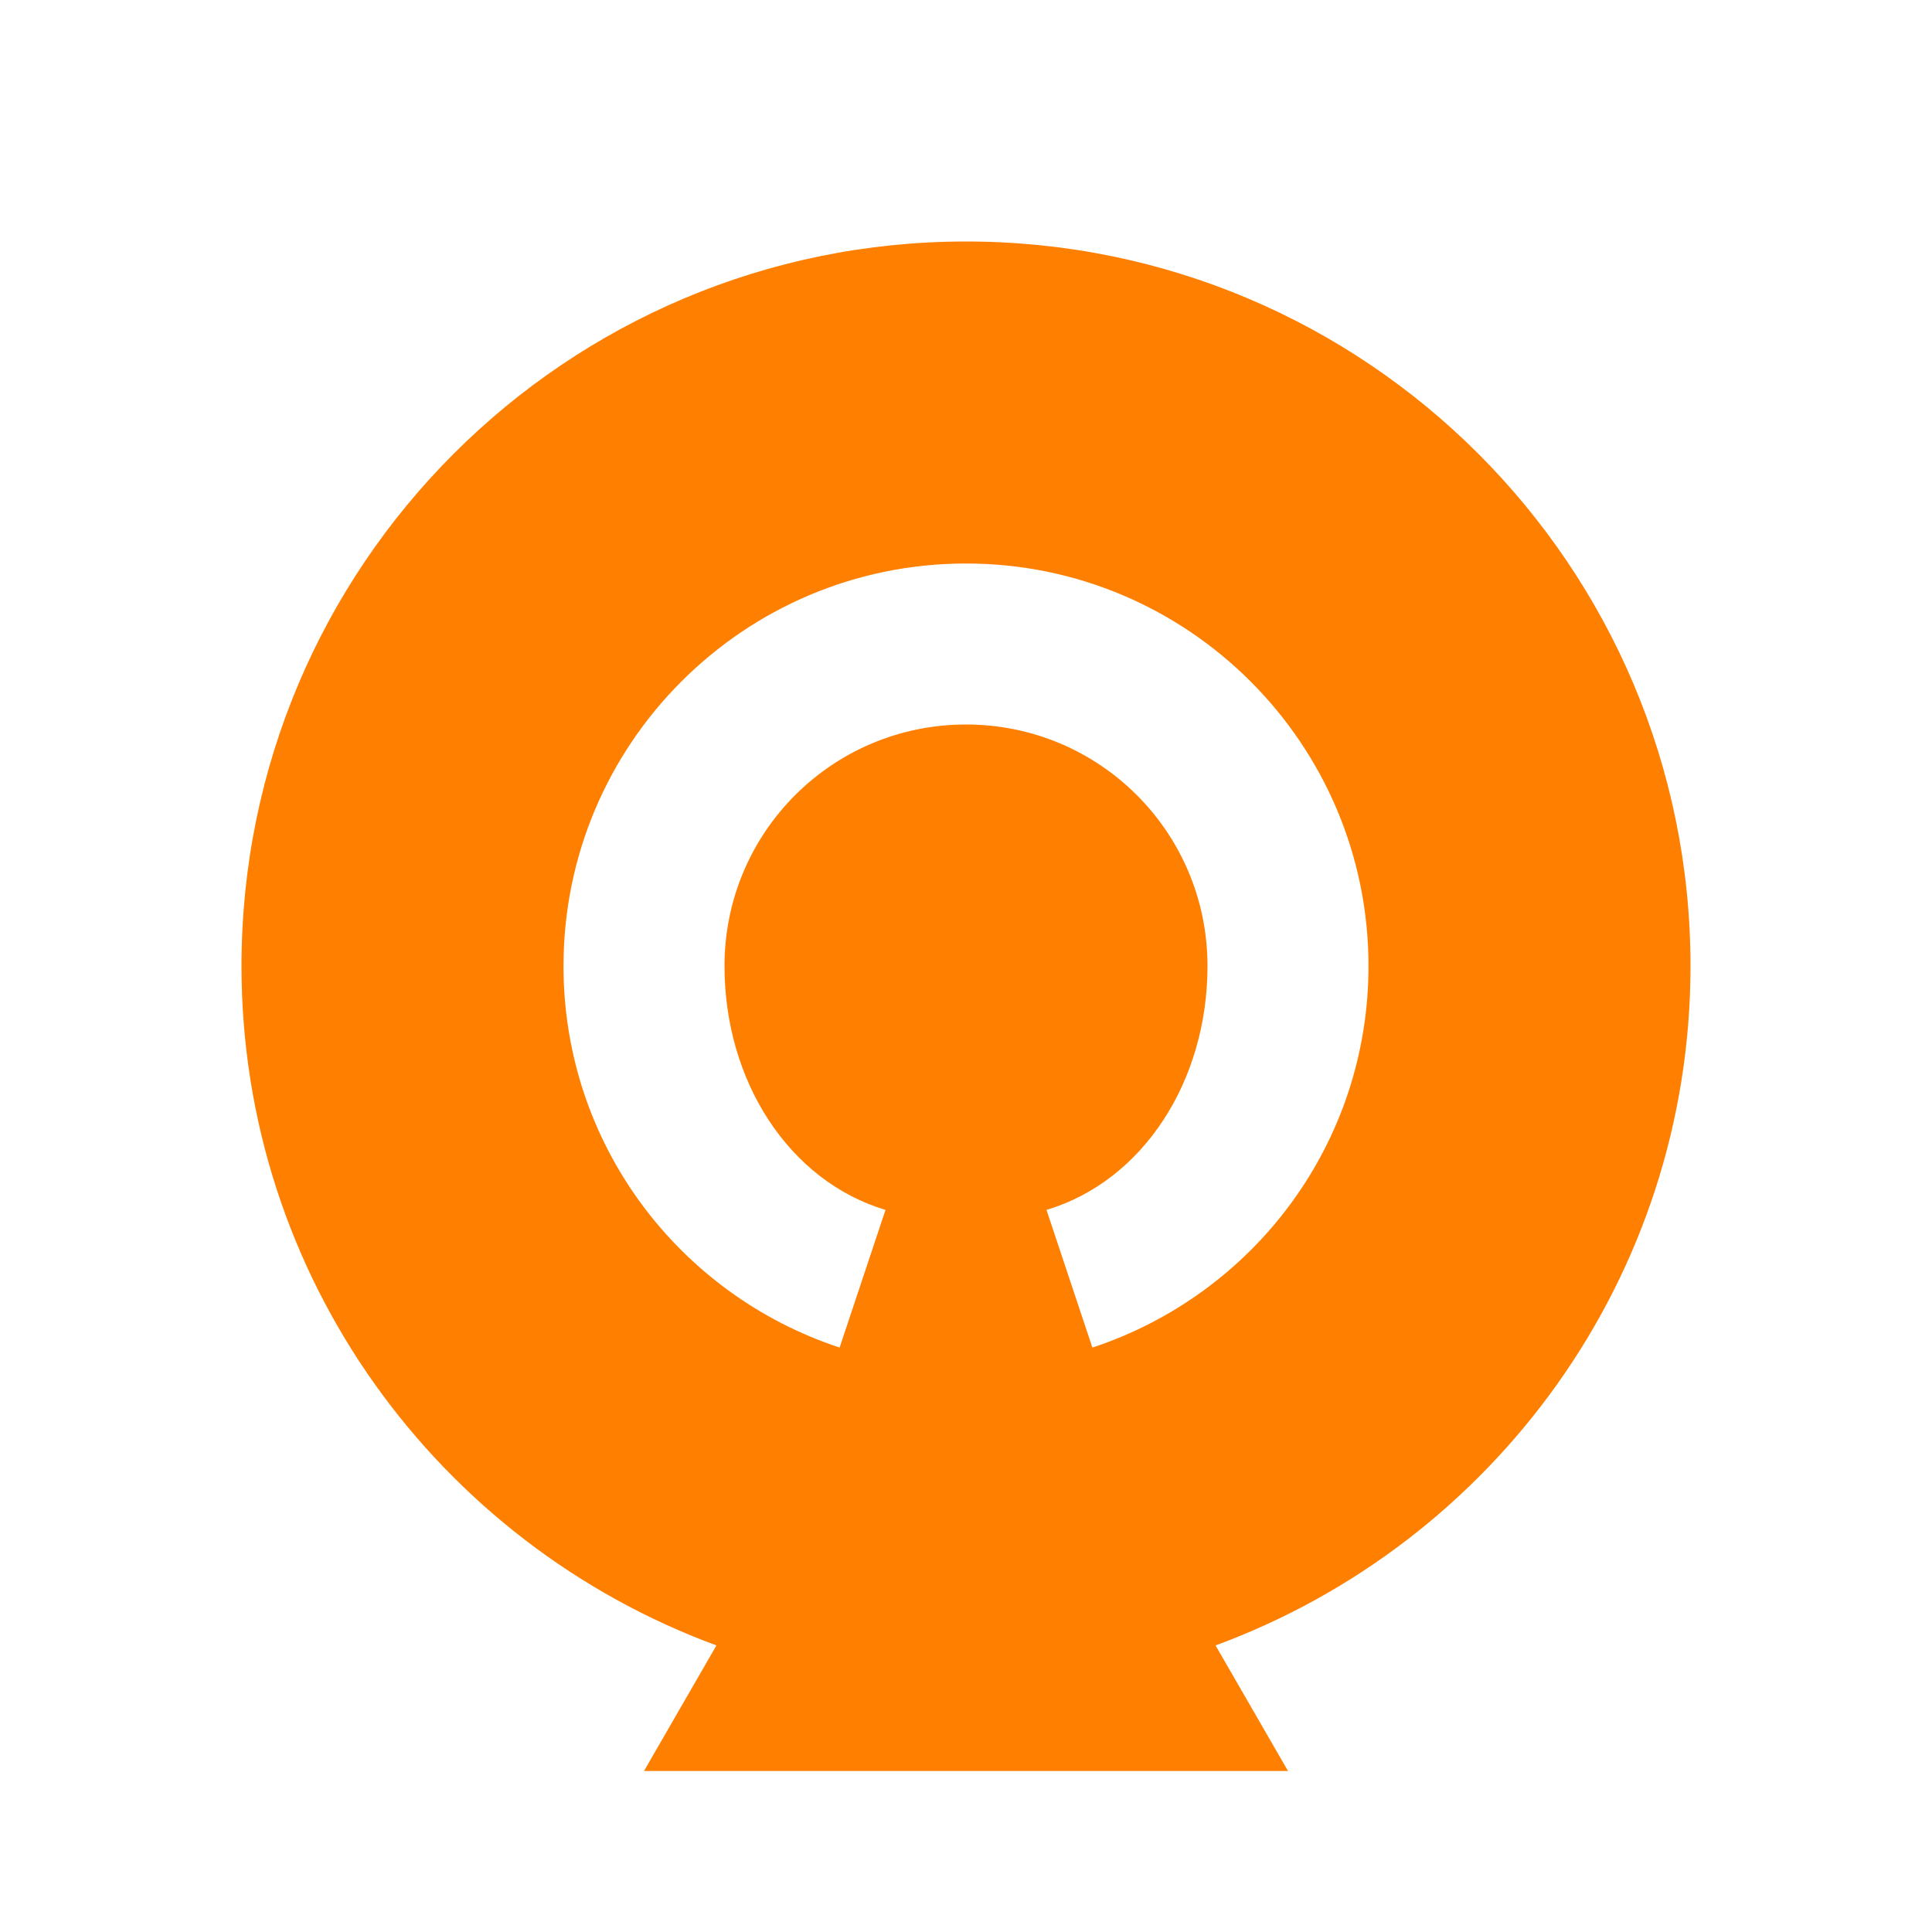
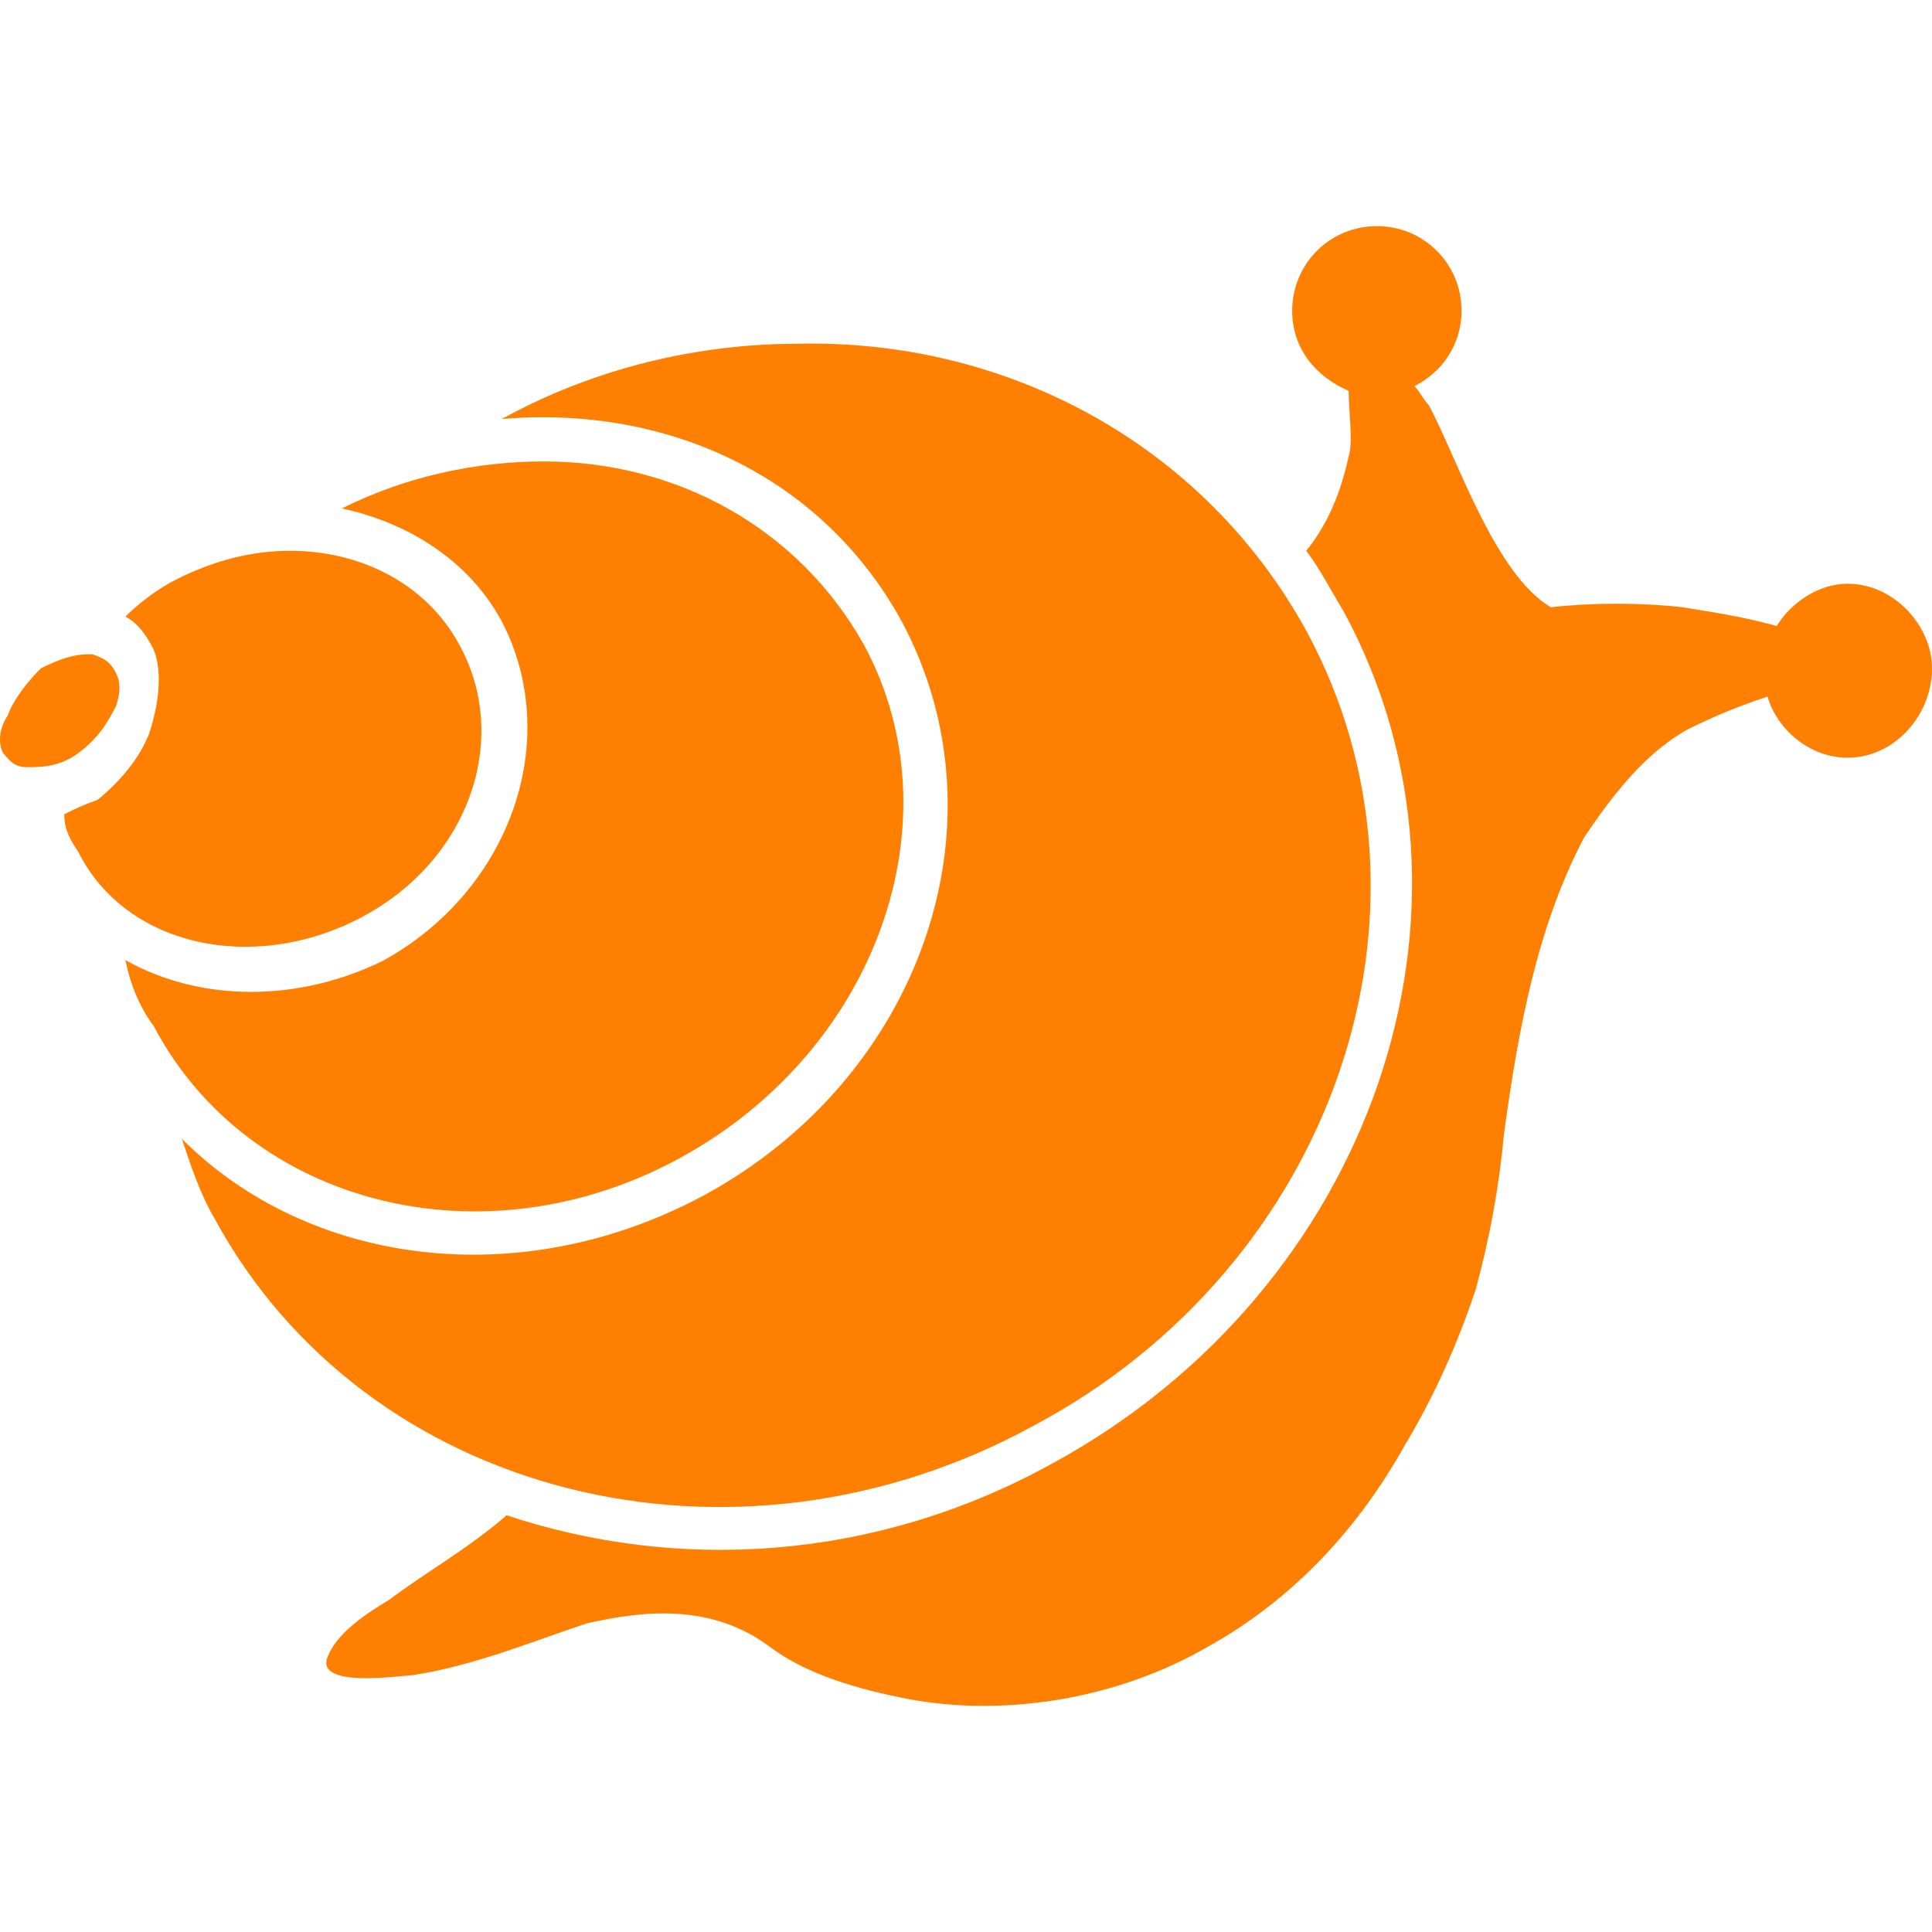
<svg xmlns="http://www.w3.org/2000/svg" viewBox="0 0 24 24" width="96" height="96" fill="#ff7f00">
-   <path d="M12 3C7.03 3 3 7.03 3 12c0 3.87 2.45 7.17 5.9 8.44L8 22h8l-.9-1.56C18.55 19.17 21 15.87 21 12c0-4.97-4.03-9-9-9zm0 4c2.76 0 5 2.24 5 5 0 2.21-1.43 4.08-3.43 4.74l-.57-1.71C14.2 14.67 15 13.43 15 12c0-1.66-1.34-3-3-3s-3 1.34-3 3c0 1.43.8 2.67 2 3.03l-.57 1.71C8.43 16.08 7 14.21 7 12c0-2.76 2.24-5 5-5z" />
+   <path d="m 22.948,7.251 c -0.351,0 -0.701,0.234 -0.877,0.526 -0.409,-0.117 -0.818,-0.175 -1.169,-0.234 -0.526,-0.058 -1.11,-0.058 -1.636,0 C 18.565,7.134 18.097,5.673 17.747,5.03 17.688,4.972 17.63,4.855 17.571,4.796 17.922,4.621 18.156,4.27 18.156,3.861 c 0,-0.584 -0.468,-1.052 -1.052,-1.052 -0.584,0 -1.052,0.468 -1.052,1.052 0,0.468 0.292,0.818 0.701,0.994 0,0.234 0.058,0.643 0,0.818 -0.117,0.526 -0.292,0.877 -0.526,1.169 0.175,0.234 0.292,0.468 0.468,0.76 1.987,3.682 0.351,8.416 -3.623,10.578 -2.221,1.227 -4.675,1.344 -6.779,0.643 -0.468,0.409 -0.994,0.701 -1.461,1.052 -0.292,0.175 -0.643,0.409 -0.76,0.701 -0.175,0.409 0.935,0.234 1.052,0.234 0.76,-0.117 1.461,-0.409 2.162,-0.643 0.76,-0.175 1.578,-0.234 2.279,0.292 0.468,0.351 1.11,0.526 1.695,0.643 1.227,0.234 2.63,0 3.74,-0.643 1.052,-0.584 1.87,-1.461 2.455,-2.513 0.351,-0.584 0.643,-1.227 0.877,-1.929 0.175,-0.643 0.292,-1.286 0.351,-1.929 0.175,-1.286 0.409,-2.571 0.994,-3.682 0.351,-0.526 0.76,-1.052 1.286,-1.344 0.351,-0.175 0.643,-0.292 0.994,-0.409 0.117,0.409 0.526,0.76 0.994,0.76 C 23.532,9.413 24,8.887 24,8.303 24,7.777 23.532,7.251 22.948,7.251 Z M 12.837,17.712 c 3.74,-1.987 5.26,-6.429 3.39,-9.877 -1.286,-2.338 -3.74,-3.623 -6.312,-3.565 -1.227,0 -2.513,0.292 -3.682,0.935 2.046,-0.175 3.974,0.701 4.968,2.513 1.344,2.513 0.234,5.669 -2.455,7.13 -2.279,1.227 -4.909,0.877 -6.487,-0.701 0.117,0.351 0.234,0.701 0.409,0.994 1.87,3.448 6.429,4.617 10.169,2.571 z M 8.454,14.381 C 10.909,13.037 11.902,10.173 10.733,8.011 9.915,6.55 8.396,5.732 6.759,5.732 c -0.818,0 -1.695,0.175 -2.513,0.584 0.818,0.175 1.578,0.643 1.987,1.403 0.76,1.461 0.117,3.331 -1.461,4.208 -1.052,0.526 -2.279,0.526 -3.214,0 0.058,0.292 0.175,0.584 0.351,0.818 1.169,2.221 4.091,2.981 6.546,1.636 z M 4.48,11.4 C 5.824,10.699 6.35,9.18 5.707,8.011 5.298,7.251 4.48,6.842 3.603,6.842 c -0.468,0 -0.935,0.117 -1.403,0.351 C 1.967,7.309 1.733,7.485 1.558,7.66 1.675,7.719 1.792,7.835 1.909,8.069 2.025,8.361 1.967,8.771 1.85,9.121 1.733,9.413 1.499,9.706 1.207,9.939 1.032,9.998 0.915,10.056 0.798,10.115 c 0,0.175 0.058,0.292 0.175,0.468 0.584,1.169 2.162,1.52 3.507,0.818 z M 1.441,8.771 c 0.058,-0.175 0.058,-0.292 0,-0.409 C 1.383,8.245 1.324,8.186 1.149,8.128 c 0,0 -0.058,0 -0.058,0 -0.175,0 -0.351,0.058 -0.584,0.175 C 0.331,8.478 0.155,8.712 0.097,8.887 -0.02,9.063 -0.02,9.238 0.038,9.355 c 0.058,0.058 0.117,0.175 0.292,0.175 0.175,0 0.409,0 0.643,-0.175 C 1.207,9.18 1.324,9.004 1.441,8.771 Z" />
</svg>
